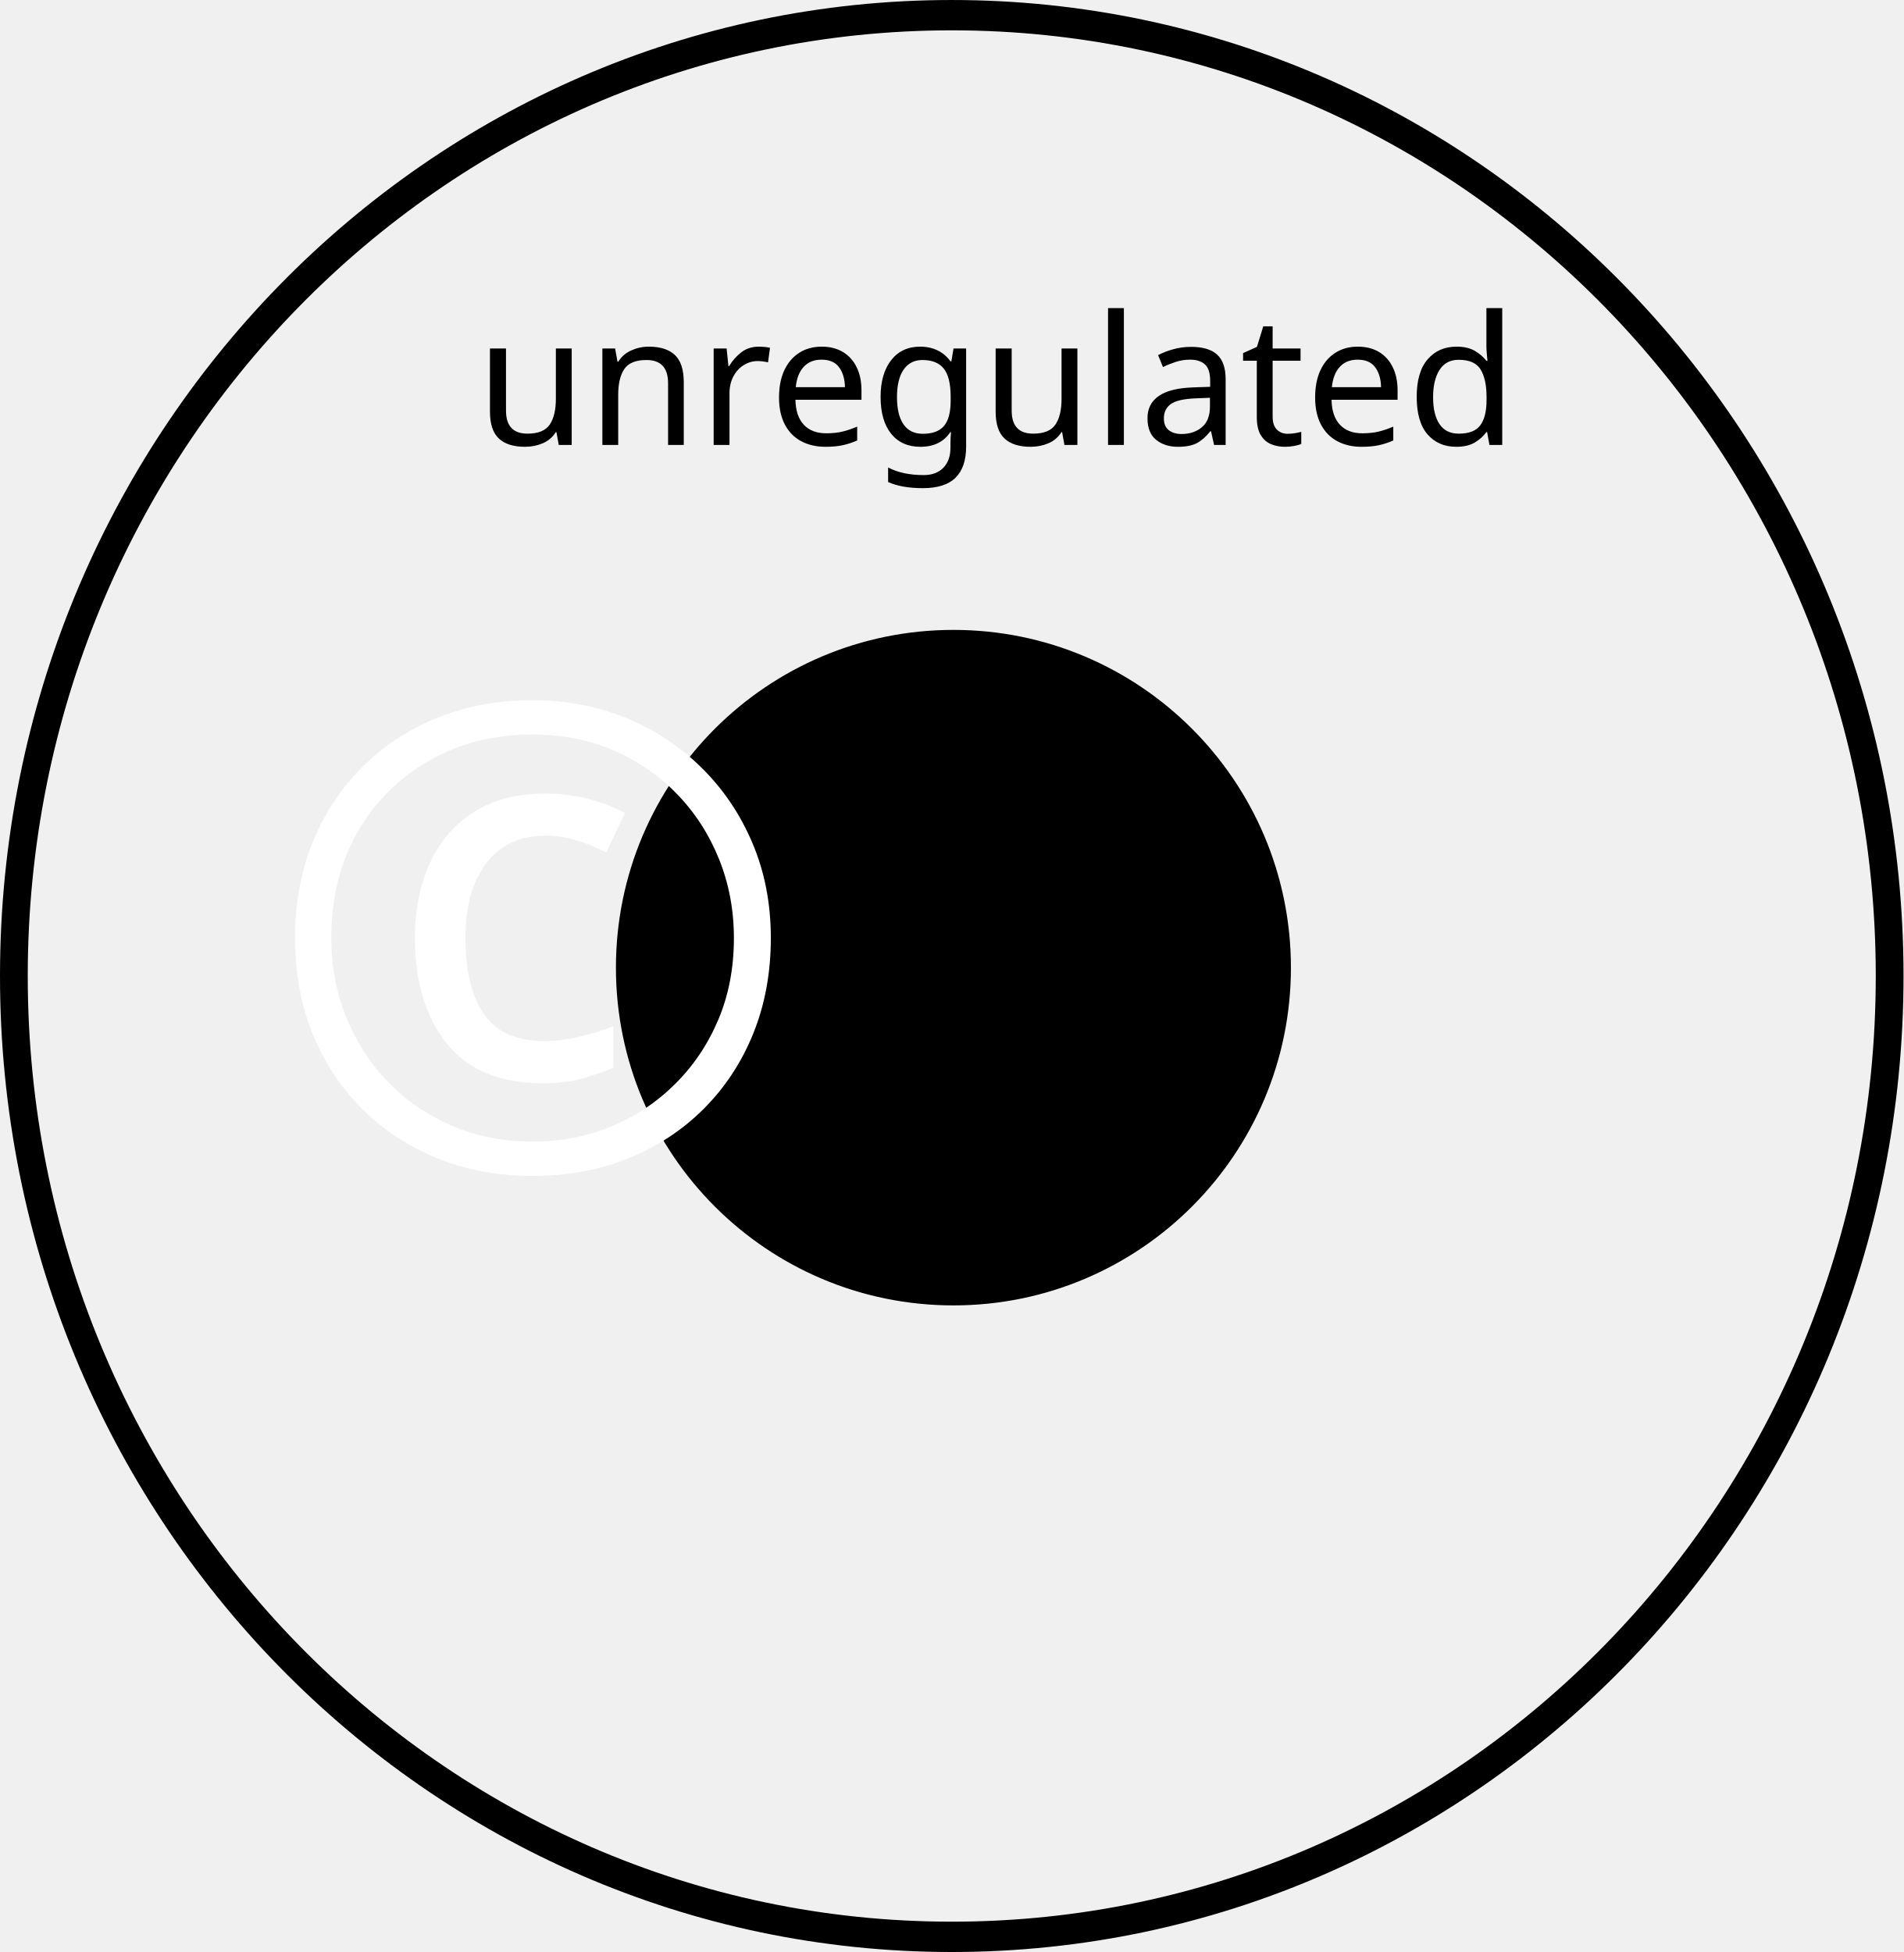
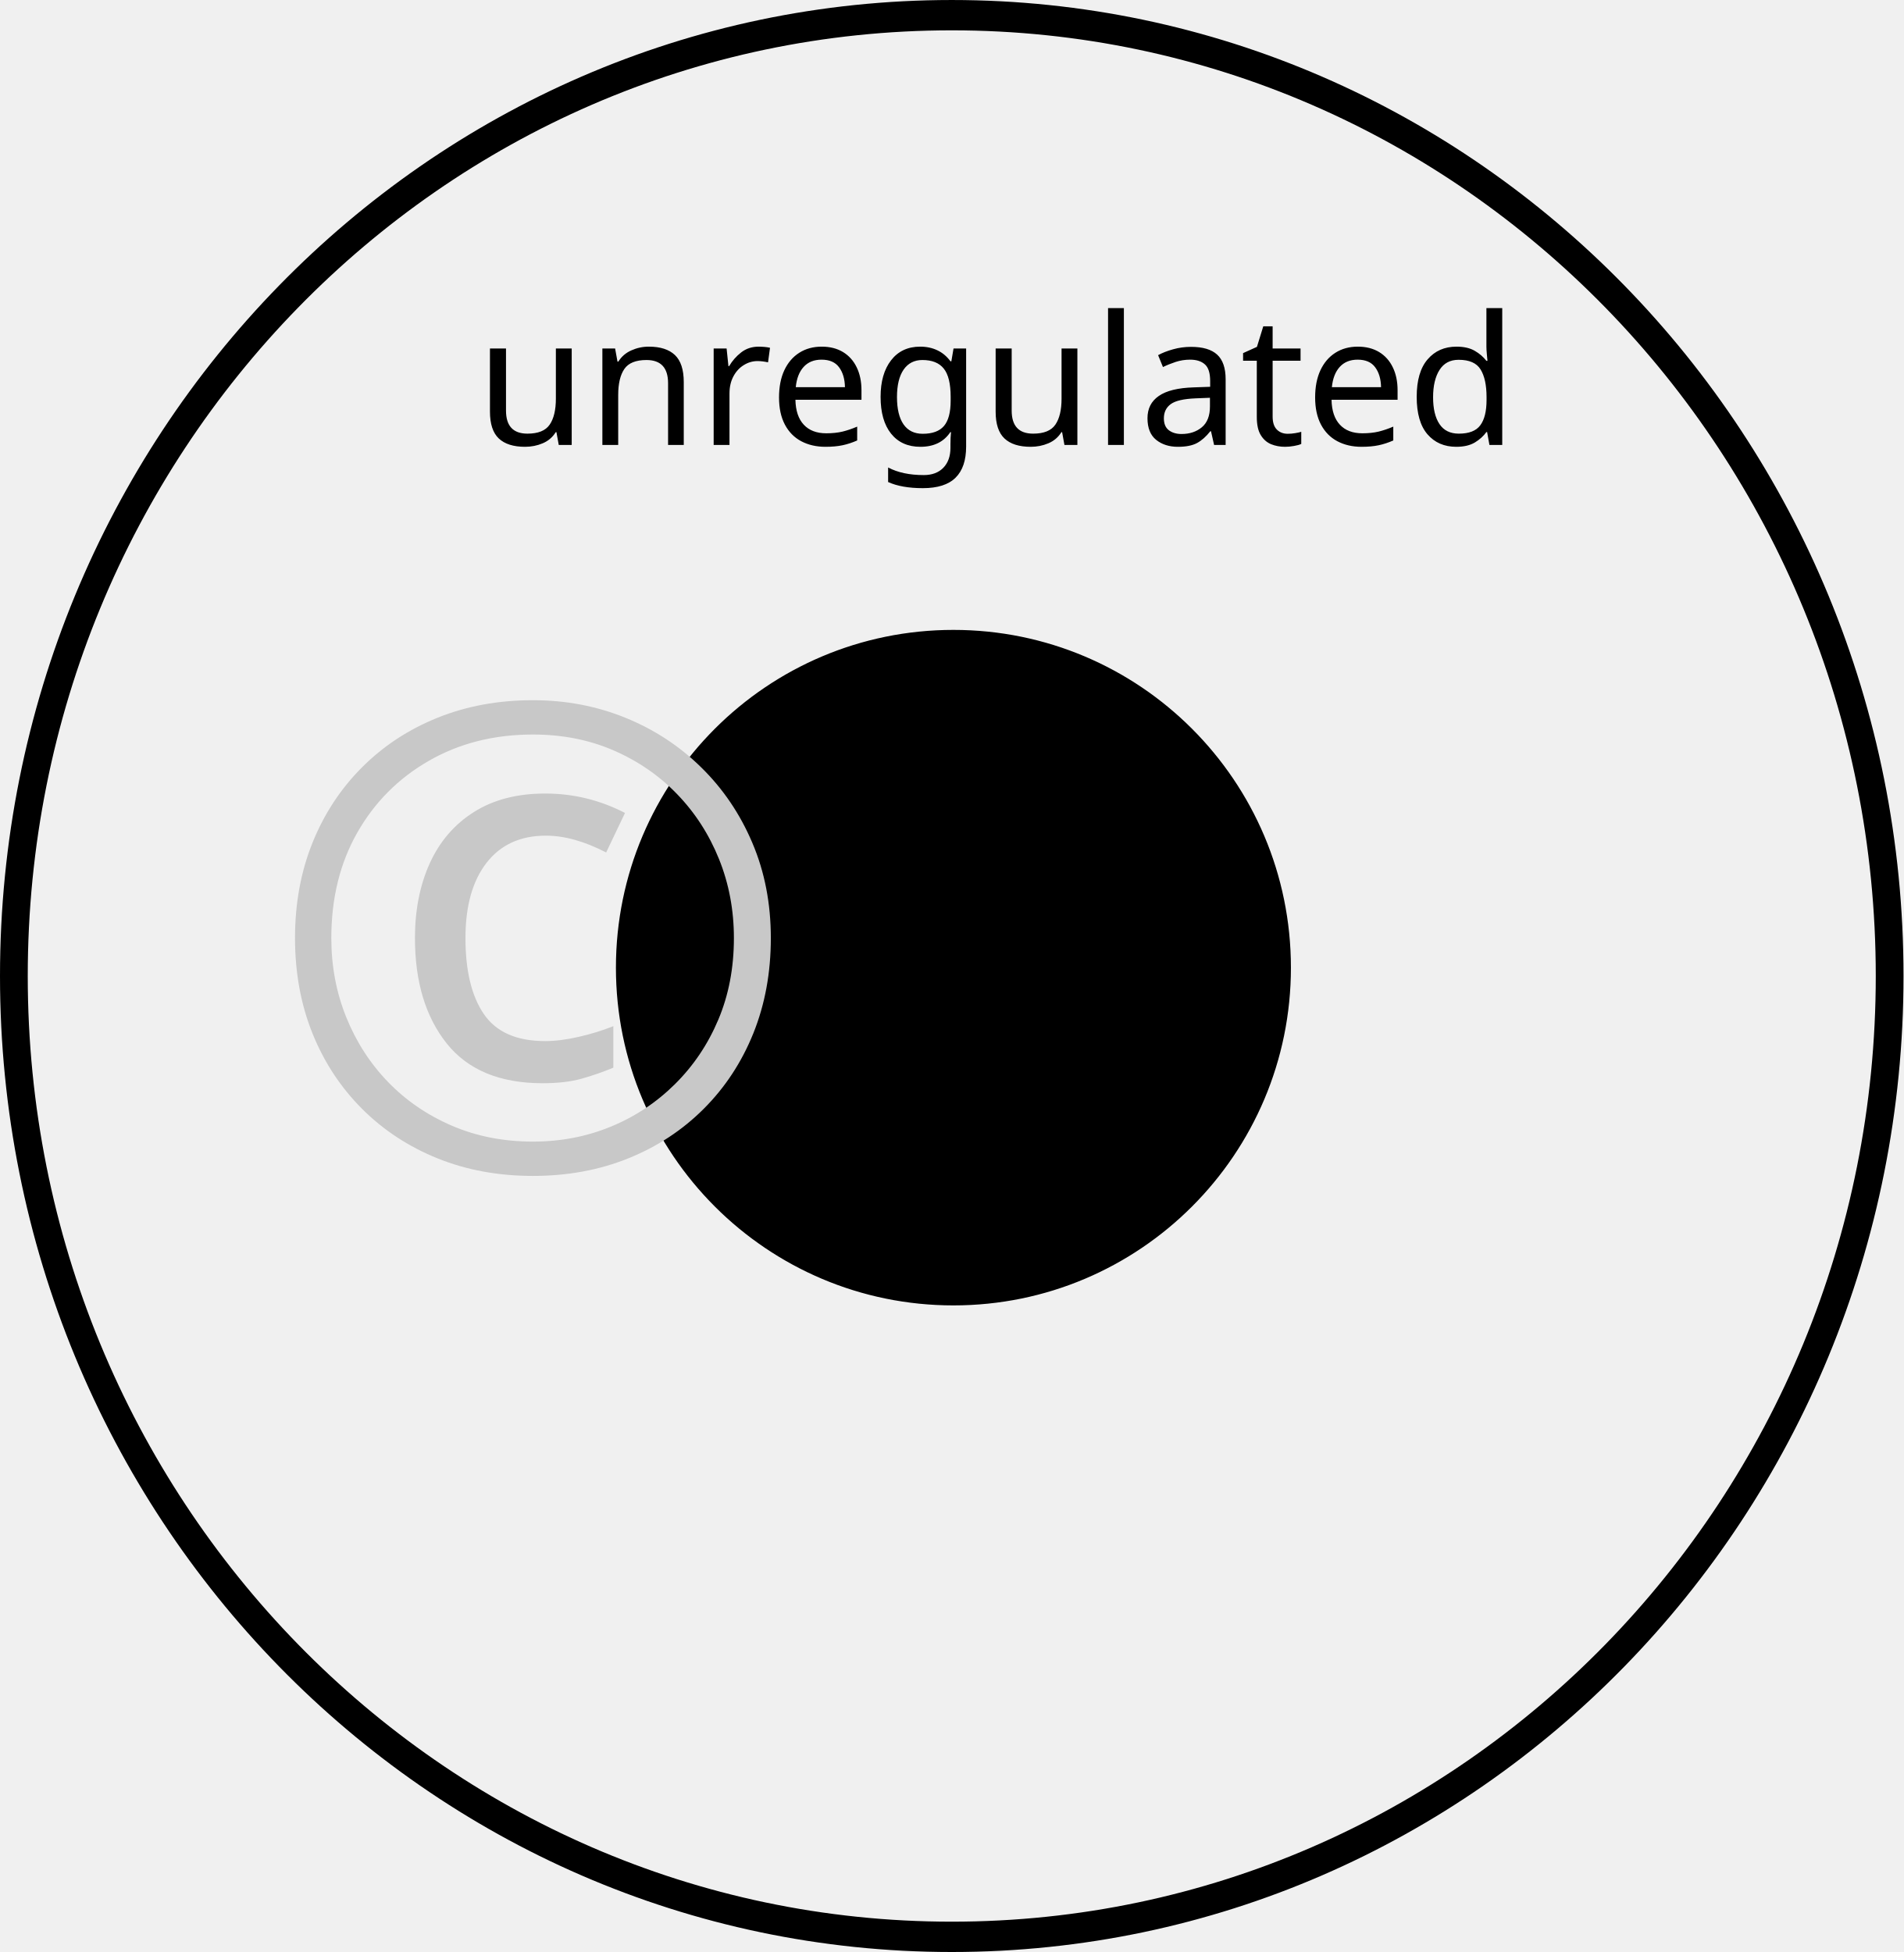
<svg xmlns="http://www.w3.org/2000/svg" width="422.803" height="433.665" id="svg10441" version="1.1">
  <defs id="defs10443" />
  <g id="layer2" style="display:inline" transform="translate(-105.1717,-289.8151)">
    <ellipse style="display:inline;fill:#000000;fill-opacity:1;stroke:#000000;stroke-width:4.058;stroke-miterlimit:4;stroke-dasharray:none;stroke-opacity:1" id="path10588-4" transform="matrix(0.5386443,0,0,0.5745539,-33.94554,182.5054)" cx="651.429" cy="560.934" rx="137.143" ry="128.571" d="m 788.571,560.934 c 0,71.008 -61.401,128.571 -137.143,128.571 -75.742,0 -137.143,-57.563 -137.143,-128.571 0,-71.008 61.401,-128.571 137.143,-128.571 75.742,0 137.143,57.563 137.143,128.571 z" />
  </g>
  <g id="layer1" style="display:inline" transform="translate(-105.1717,-289.8151)">
    <ellipse style="fill:none;stroke:#000000;stroke-width:4.058;stroke-miterlimit:4;stroke-dasharray:none;stroke-opacity:1" id="path10588" transform="matrix(1.518995,0,0,1.660275,-672.9438,-424.6561)" cx="651.429" cy="560.934" rx="137.143" ry="128.571" d="m 788.571,560.934 c 0,71.008 -61.401,128.571 -137.143,128.571 -75.742,0 -137.143,-57.563 -137.143,-128.571 0,-71.008 61.401,-128.571 137.143,-128.571 75.742,0 137.143,57.563 137.143,128.571 z" />
    <text xml:space="preserve" style="font-size:40px;font-style:normal;font-variant:normal;font-weight:normal;font-stretch:normal;text-align:start;line-height:125%;letter-spacing:0px;word-spacing:0px;writing-mode:lr-tb;text-anchor:start;fill:#000000;fill-opacity:1;stroke:none;font-family:Crimson Text;-inkscape-font-specification:Crimson Text" x="210.842" y="388.669" id="text11098">
      <tspan id="tspan11100" x="210.842" y="388.669">unregulated</tspan>
    </text>
-     <text xml:space="preserve" style="font-style:normal;font-variant:normal;font-weight:normal;font-stretch:normal;font-size:144px;line-height:125%;font-family:Gentium;-inkscape-font-specification:Gentium;text-align:center;letter-spacing:0px;word-spacing:0px;text-anchor:middle;fill:#ffffff;fill-opacity:1;stroke:none" x="317.143" y="549.622" id="text2985">
+     <text xml:space="preserve" style="font-style:normal;font-variant:normal;font-weight:normal;font-stretch:normal;font-size:144px;line-height:125%;font-family:Gentium;-inkscape-font-specification:Gentium;text-align:center;letter-spacing:0px;word-spacing:0px;text-anchor:middle;fill:#c8c8c8;fill-opacity:1;stroke:none" x="317.143" y="549.622" id="text2985">
      <tspan id="tspan2987" x="317.143" y="549.622">©</tspan>
    </text>
  </g>
</svg>
